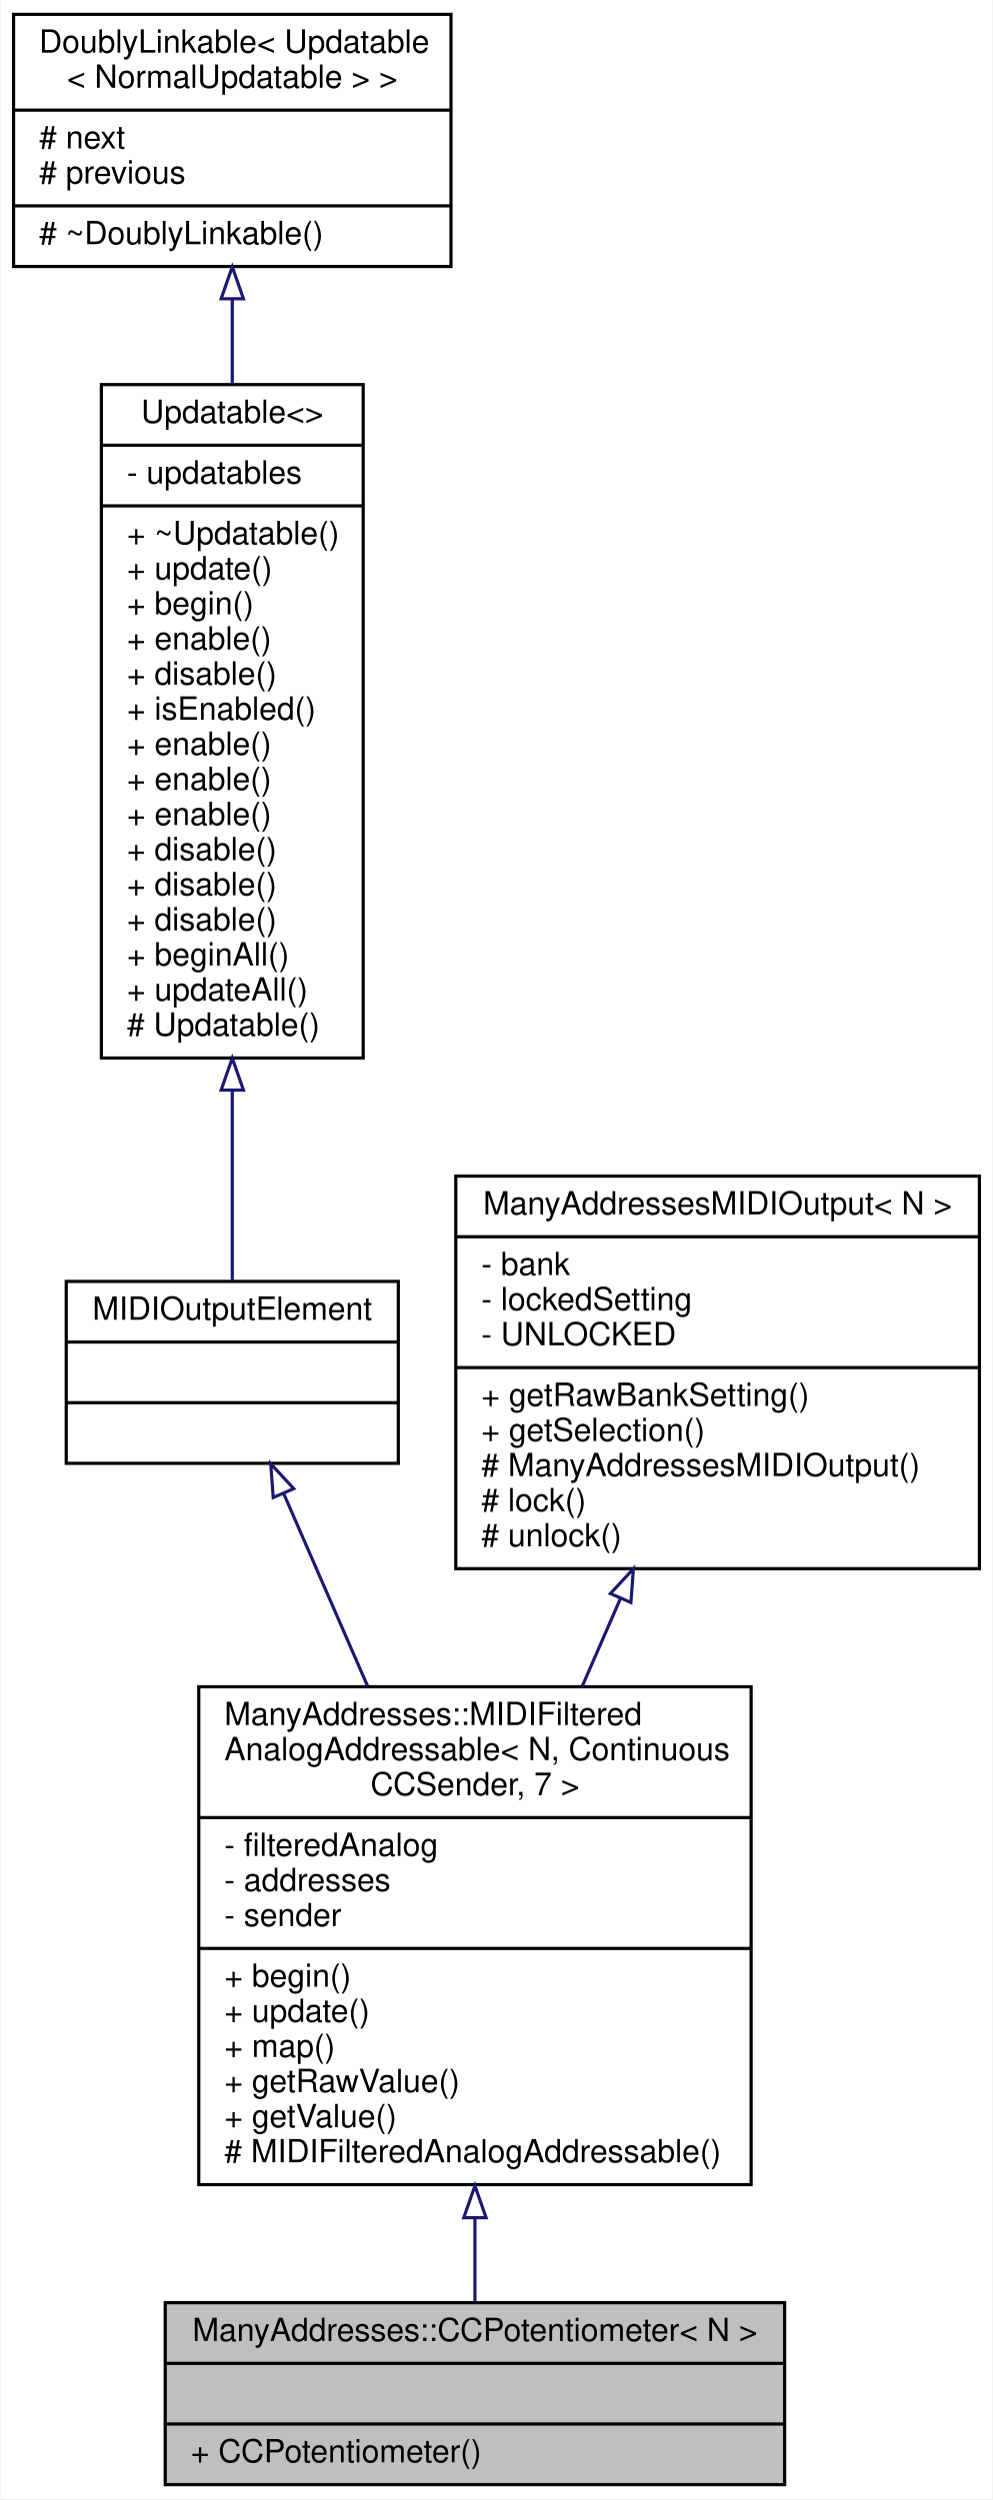
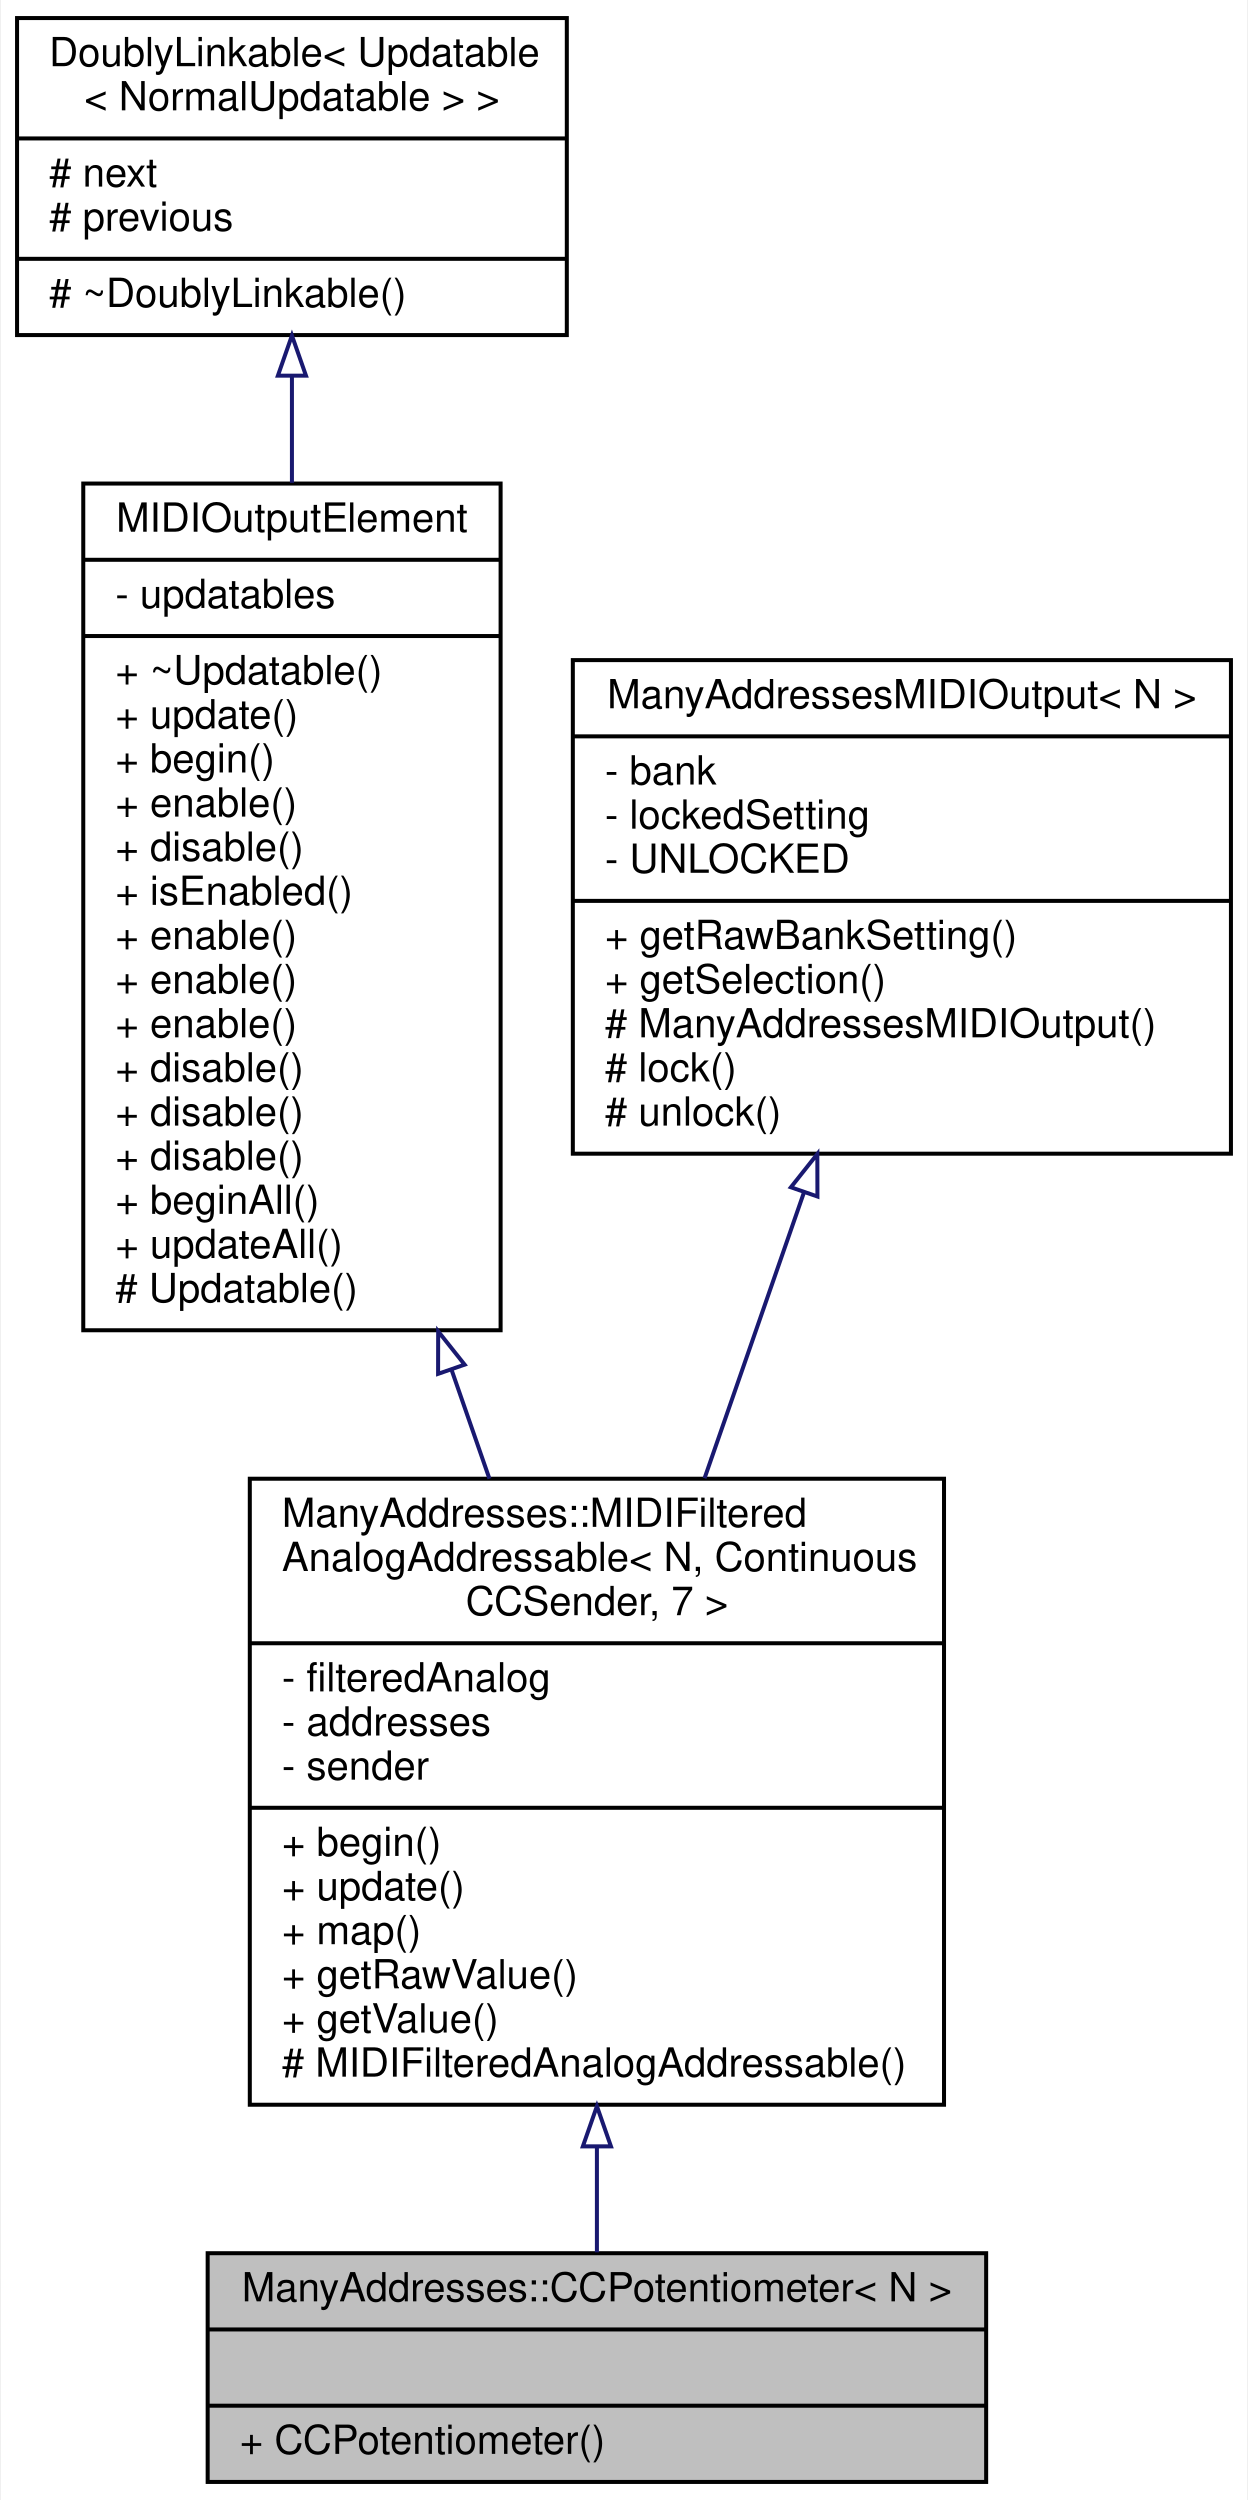
- <svg xmlns="http://www.w3.org/2000/svg" xmlns:xlink="http://www.w3.org/1999/xlink" width="311pt" height="783pt" viewBox="0.00 0.00 310.50 783.00">
-   <g id="graph0" class="graph" transform="scale(1 1) rotate(0) translate(4 779)">
-     <polygon fill="white" stroke="none" points="-4,4 -4,-779 306.5,-779 306.5,4 -4,4" />
+ <svg xmlns="http://www.w3.org/2000/svg" xmlns:xlink="http://www.w3.org/1999/xlink" width="311pt" height="623pt" viewBox="0.00 0.00 310.50 623.00">
+   <g id="graph0" class="graph" transform="scale(1 1) rotate(0) translate(4 619)">
+     <polygon fill="white" stroke="none" points="-4,4 -4,-619 306.5,-619 306.5,4 -4,4" />
    <g id="node1" class="node">
      <g id="a_node1">
        <a xlink:title="A class of MIDIOutputElements that read the analog input from a potentiometer or fader,...">
          <polygon fill="#bfbfbf" stroke="black" points="47.5,-0.5 47.5,-57.5 241.5,-57.5 241.5,-0.5 47.5,-0.5" />
          <text text-anchor="middle" x="144.5" y="-45.5" font-family="Helvetica,sans-Serif" font-size="10.00">ManyAddresses::CCPotentiometer&lt; N &gt;</text>
          <polyline fill="none" stroke="black" points="47.5,-38.5 241.5,-38.5 " />
          <text text-anchor="middle" x="144.5" y="-26.5" font-family="Helvetica,sans-Serif" font-size="10.00"> </text>
          <polyline fill="none" stroke="black" points="47.5,-19.5 241.5,-19.5 " />
          <text text-anchor="start" x="55.5" y="-7.5" font-family="Helvetica,sans-Serif" font-size="10.00">+ CCPotentiometer()</text>
        </a>
      </g>
    </g>
    <g id="node2" class="node">
      <g id="a_node2">
        <a xlink:href="../../da/df5/classManyAddresses_1_1MIDIFilteredAnalogAddressable.html" target="_top" xlink:title=" ">
          <polygon fill="white" stroke="black" points="58,-94.5 58,-250.5 231,-250.5 231,-94.5 58,-94.5" />
          <text text-anchor="start" x="66" y="-238.5" font-family="Helvetica,sans-Serif" font-size="10.00">ManyAddresses::MIDIFiltered</text>
          <text text-anchor="start" x="66" y="-227.5" font-family="Helvetica,sans-Serif" font-size="10.00">AnalogAddressable&lt; N, Continuous</text>
          <text text-anchor="middle" x="144.5" y="-216.5" font-family="Helvetica,sans-Serif" font-size="10.00">CCSender, 7 &gt;</text>
          <polyline fill="none" stroke="black" points="58,-209.5 231,-209.5 " />
          <text text-anchor="start" x="66" y="-197.5" font-family="Helvetica,sans-Serif" font-size="10.00">- filteredAnalog</text>
          <text text-anchor="start" x="66" y="-186.5" font-family="Helvetica,sans-Serif" font-size="10.00">- addresses</text>
          <text text-anchor="start" x="66" y="-175.5" font-family="Helvetica,sans-Serif" font-size="10.00">- sender</text>
          <polyline fill="none" stroke="black" points="58,-168.5 231,-168.5 " />
          <text text-anchor="start" x="66" y="-156.5" font-family="Helvetica,sans-Serif" font-size="10.00">+ begin()</text>
          <text text-anchor="start" x="66" y="-145.5" font-family="Helvetica,sans-Serif" font-size="10.00">+ update()</text>
          <text text-anchor="start" x="66" y="-134.5" font-family="Helvetica,sans-Serif" font-size="10.00">+ map()</text>
          <text text-anchor="start" x="66" y="-123.5" font-family="Helvetica,sans-Serif" font-size="10.00">+ getRawValue()</text>
          <text text-anchor="start" x="66" y="-112.5" font-family="Helvetica,sans-Serif" font-size="10.00">+ getValue()</text>
          <text text-anchor="start" x="66" y="-101.5" font-family="Helvetica,sans-Serif" font-size="10.00"># MIDIFilteredAnalogAddressable()</text>
        </a>
      </g>
    </g>
    <g id="edge1" class="edge">
      <path fill="none" stroke="midnightblue" d="M144.5,-83.838C144.5,-74.477 144.5,-65.536 144.5,-57.724" />
      <polygon fill="none" stroke="midnightblue" points="141,-84.126 144.5,-94.126 148,-84.126 141,-84.126" />
    </g>
    <g id="node3" class="node">
      <g id="a_node3">
-         <a xlink:href="../../dc/dc9/structMIDIOutputElement.html" target="_top" xlink:title=" ">
-           <polygon fill="white" stroke="black" points="16.5,-320.5 16.5,-377.5 120.5,-377.5 120.5,-320.5 16.5,-320.5" />
-           <text text-anchor="middle" x="68.5" y="-365.5" font-family="Helvetica,sans-Serif" font-size="10.00">MIDIOutputElement</text>
-           <polyline fill="none" stroke="black" points="16.5,-358.5 120.5,-358.5 " />
-           <text text-anchor="middle" x="68.5" y="-346.5" font-family="Helvetica,sans-Serif" font-size="10.00"> </text>
-           <polyline fill="none" stroke="black" points="16.5,-339.5 120.5,-339.5 " />
-           <text text-anchor="middle" x="68.5" y="-327.5" font-family="Helvetica,sans-Serif" font-size="10.00"> </text>
+         <a xlink:href="../../d5/de0/classUpdatable.html" target="_top" xlink:title=" ">
+           <polygon fill="white" stroke="black" points="16.5,-287.5 16.5,-498.5 120.5,-498.5 120.5,-287.5 16.5,-287.5" />
+           <text text-anchor="middle" x="68.5" y="-486.5" font-family="Helvetica,sans-Serif" font-size="10.00">MIDIOutputElement</text>
+           <polyline fill="none" stroke="black" points="16.5,-479.5 120.5,-479.5 " />
+           <text text-anchor="start" x="24.5" y="-467.5" font-family="Helvetica,sans-Serif" font-size="10.00">- updatables</text>
+           <polyline fill="none" stroke="black" points="16.5,-460.5 120.5,-460.5 " />
+           <text text-anchor="start" x="24.5" y="-448.5" font-family="Helvetica,sans-Serif" font-size="10.00">+ ~Updatable()</text>
+           <text text-anchor="start" x="24.5" y="-437.5" font-family="Helvetica,sans-Serif" font-size="10.00">+ update()</text>
+           <text text-anchor="start" x="24.5" y="-426.5" font-family="Helvetica,sans-Serif" font-size="10.00">+ begin()</text>
+           <text text-anchor="start" x="24.5" y="-415.5" font-family="Helvetica,sans-Serif" font-size="10.00">+ enable()</text>
+           <text text-anchor="start" x="24.5" y="-404.5" font-family="Helvetica,sans-Serif" font-size="10.00">+ disable()</text>
+           <text text-anchor="start" x="24.5" y="-393.5" font-family="Helvetica,sans-Serif" font-size="10.00">+ isEnabled()</text>
+           <text text-anchor="start" x="24.5" y="-382.5" font-family="Helvetica,sans-Serif" font-size="10.00">+ enable()</text>
+           <text text-anchor="start" x="24.5" y="-371.5" font-family="Helvetica,sans-Serif" font-size="10.00">+ enable()</text>
+           <text text-anchor="start" x="24.5" y="-360.5" font-family="Helvetica,sans-Serif" font-size="10.00">+ enable()</text>
+           <text text-anchor="start" x="24.5" y="-349.5" font-family="Helvetica,sans-Serif" font-size="10.00">+ disable()</text>
+           <text text-anchor="start" x="24.5" y="-338.5" font-family="Helvetica,sans-Serif" font-size="10.00">+ disable()</text>
+           <text text-anchor="start" x="24.5" y="-327.5" font-family="Helvetica,sans-Serif" font-size="10.00">+ disable()</text>
+           <text text-anchor="start" x="24.5" y="-316.5" font-family="Helvetica,sans-Serif" font-size="10.00">+ beginAll()</text>
+           <text text-anchor="start" x="24.5" y="-305.5" font-family="Helvetica,sans-Serif" font-size="10.00">+ updateAll()</text>
+           <text text-anchor="start" x="24.5" y="-294.5" font-family="Helvetica,sans-Serif" font-size="10.00"># Updatable()</text>
        </a>
      </g>
    </g>
    <g id="edge2" class="edge">
-       <path fill="none" stroke="midnightblue" d="M84.601,-311.032C92.264,-293.436 101.732,-271.698 110.859,-250.741" />
-       <polygon fill="none" stroke="midnightblue" points="81.327,-309.784 80.542,-320.35 87.744,-312.579 81.327,-309.784" />
+       <path fill="none" stroke="midnightblue" d="M108.273,-277.653C111.467,-268.47 114.645,-259.334 117.715,-250.507" />
+       <polygon fill="none" stroke="midnightblue" points="104.921,-276.635 104.942,-287.23 111.533,-278.935 104.921,-276.635" />
    </g>
    <g id="node4" class="node">
      <g id="a_node4">
-         <a xlink:href="../../d5/de0/classUpdatable.html" target="_top" xlink:title=" ">
-           <polygon fill="white" stroke="black" points="27.5,-447.5 27.5,-658.5 109.5,-658.5 109.5,-447.5 27.5,-447.5" />
-           <text text-anchor="middle" x="68.5" y="-646.5" font-family="Helvetica,sans-Serif" font-size="10.00">Updatable&lt;&gt;</text>
-           <polyline fill="none" stroke="black" points="27.5,-639.5 109.5,-639.5 " />
-           <text text-anchor="start" x="35.5" y="-627.5" font-family="Helvetica,sans-Serif" font-size="10.00">- updatables</text>
-           <polyline fill="none" stroke="black" points="27.5,-620.5 109.5,-620.5 " />
-           <text text-anchor="start" x="35.5" y="-608.5" font-family="Helvetica,sans-Serif" font-size="10.00">+ ~Updatable()</text>
-           <text text-anchor="start" x="35.5" y="-597.5" font-family="Helvetica,sans-Serif" font-size="10.00">+ update()</text>
-           <text text-anchor="start" x="35.5" y="-586.5" font-family="Helvetica,sans-Serif" font-size="10.00">+ begin()</text>
-           <text text-anchor="start" x="35.5" y="-575.5" font-family="Helvetica,sans-Serif" font-size="10.00">+ enable()</text>
-           <text text-anchor="start" x="35.5" y="-564.5" font-family="Helvetica,sans-Serif" font-size="10.00">+ disable()</text>
-           <text text-anchor="start" x="35.5" y="-553.5" font-family="Helvetica,sans-Serif" font-size="10.00">+ isEnabled()</text>
-           <text text-anchor="start" x="35.5" y="-542.5" font-family="Helvetica,sans-Serif" font-size="10.00">+ enable()</text>
-           <text text-anchor="start" x="35.5" y="-531.5" font-family="Helvetica,sans-Serif" font-size="10.00">+ enable()</text>
-           <text text-anchor="start" x="35.5" y="-520.5" font-family="Helvetica,sans-Serif" font-size="10.00">+ enable()</text>
-           <text text-anchor="start" x="35.5" y="-509.5" font-family="Helvetica,sans-Serif" font-size="10.00">+ disable()</text>
-           <text text-anchor="start" x="35.5" y="-498.5" font-family="Helvetica,sans-Serif" font-size="10.00">+ disable()</text>
-           <text text-anchor="start" x="35.5" y="-487.5" font-family="Helvetica,sans-Serif" font-size="10.00">+ disable()</text>
-           <text text-anchor="start" x="35.5" y="-476.5" font-family="Helvetica,sans-Serif" font-size="10.00">+ beginAll()</text>
-           <text text-anchor="start" x="35.5" y="-465.5" font-family="Helvetica,sans-Serif" font-size="10.00">+ updateAll()</text>
-           <text text-anchor="start" x="35.5" y="-454.5" font-family="Helvetica,sans-Serif" font-size="10.00"># Updatable()</text>
+         <a xlink:href="../../d4/d23/classDoublyLinkable.html" target="_top" xlink:title=" ">
+           <polygon fill="white" stroke="black" points="0,-535.5 0,-614.5 137,-614.5 137,-535.5 0,-535.5" />
+           <text text-anchor="start" x="8" y="-602.5" font-family="Helvetica,sans-Serif" font-size="10.00">DoublyLinkable&lt; Updatable</text>
+           <text text-anchor="middle" x="68.5" y="-591.5" font-family="Helvetica,sans-Serif" font-size="10.00">&lt; NormalUpdatable &gt; &gt;</text>
+           <polyline fill="none" stroke="black" points="0,-584.5 137,-584.5 " />
+           <text text-anchor="start" x="8" y="-572.5" font-family="Helvetica,sans-Serif" font-size="10.00"># next</text>
+           <text text-anchor="start" x="8" y="-561.5" font-family="Helvetica,sans-Serif" font-size="10.00"># previous</text>
+           <polyline fill="none" stroke="black" points="0,-554.5 137,-554.5 " />
+           <text text-anchor="start" x="8" y="-542.5" font-family="Helvetica,sans-Serif" font-size="10.00"># ~DoublyLinkable()</text>
        </a>
      </g>
    </g>
    <g id="edge3" class="edge">
-       <path fill="none" stroke="midnightblue" d="M68.5,-437.202C68.5,-415.003 68.5,-393.711 68.5,-377.723" />
-       <polygon fill="none" stroke="midnightblue" points="65,-437.45 68.5,-447.45 72,-437.45 65,-437.45" />
+       <path fill="none" stroke="midnightblue" d="M68.5,-525.16C68.5,-516.809 68.5,-507.856 68.5,-498.694" />
+       <polygon fill="none" stroke="midnightblue" points="65,-525.385 68.5,-535.385 72,-525.386 65,-525.385" />
    </g>
    <g id="node5" class="node">
      <g id="a_node5">
-         <a xlink:href="../../d4/d23/classDoublyLinkable.html" target="_top" xlink:title=" ">
-           <polygon fill="white" stroke="black" points="0,-695.5 0,-774.5 137,-774.5 137,-695.5 0,-695.5" />
-           <text text-anchor="start" x="8" y="-762.5" font-family="Helvetica,sans-Serif" font-size="10.00">DoublyLinkable&lt; Updatable</text>
-           <text text-anchor="middle" x="68.5" y="-751.5" font-family="Helvetica,sans-Serif" font-size="10.00">&lt; NormalUpdatable &gt; &gt;</text>
-           <polyline fill="none" stroke="black" points="0,-744.5 137,-744.5 " />
-           <text text-anchor="start" x="8" y="-732.5" font-family="Helvetica,sans-Serif" font-size="10.00"># next</text>
-           <text text-anchor="start" x="8" y="-721.5" font-family="Helvetica,sans-Serif" font-size="10.00"># previous</text>
-           <polyline fill="none" stroke="black" points="0,-714.5 137,-714.5 " />
-           <text text-anchor="start" x="8" y="-702.5" font-family="Helvetica,sans-Serif" font-size="10.00"># ~DoublyLinkable()</text>
+         <a xlink:href="../../d1/d2f/classManyAddressesMIDIOutput.html" target="_top" xlink:title="A base class for all MIDIOutputElement::s that can have one of many addresses.">
+           <polygon fill="white" stroke="black" points="138.5,-331.5 138.5,-454.5 302.5,-454.5 302.5,-331.5 138.5,-331.5" />
+           <text text-anchor="middle" x="220.5" y="-442.5" font-family="Helvetica,sans-Serif" font-size="10.00">ManyAddressesMIDIOutput&lt; N &gt;</text>
+           <polyline fill="none" stroke="black" points="138.5,-435.5 302.5,-435.5 " />
+           <text text-anchor="start" x="146.5" y="-423.5" font-family="Helvetica,sans-Serif" font-size="10.00">- bank</text>
+           <text text-anchor="start" x="146.5" y="-412.5" font-family="Helvetica,sans-Serif" font-size="10.00">- lockedSetting</text>
+           <text text-anchor="start" x="146.5" y="-401.5" font-family="Helvetica,sans-Serif" font-size="10.00">- UNLOCKED</text>
+           <polyline fill="none" stroke="black" points="138.5,-394.5 302.5,-394.5 " />
+           <text text-anchor="start" x="146.5" y="-382.5" font-family="Helvetica,sans-Serif" font-size="10.00">+ getRawBankSetting()</text>
+           <text text-anchor="start" x="146.5" y="-371.5" font-family="Helvetica,sans-Serif" font-size="10.00">+ getSelection()</text>
+           <text text-anchor="start" x="146.5" y="-360.5" font-family="Helvetica,sans-Serif" font-size="10.00"># ManyAddressesMIDIOutput()</text>
+           <text text-anchor="start" x="146.5" y="-349.5" font-family="Helvetica,sans-Serif" font-size="10.00"># lock()</text>
+           <text text-anchor="start" x="146.5" y="-338.5" font-family="Helvetica,sans-Serif" font-size="10.00"># unlock()</text>
        </a>
      </g>
    </g>
    <g id="edge4" class="edge">
-       <path fill="none" stroke="midnightblue" d="M68.5,-685.16C68.5,-676.809 68.5,-667.856 68.5,-658.694" />
-       <polygon fill="none" stroke="midnightblue" points="65,-685.385 68.5,-695.385 72,-685.386 65,-685.385" />
-     </g>
-     <g id="node6" class="node">
-       <g id="a_node6">
-         <a xlink:href="../../d1/d2f/classManyAddressesMIDIOutput.html" target="_top" xlink:title="A base class for all MIDIOutputElement::s that can have one of many addresses.">
-           <polygon fill="white" stroke="black" points="138.5,-287.5 138.5,-410.5 302.5,-410.5 302.5,-287.5 138.5,-287.5" />
-           <text text-anchor="middle" x="220.5" y="-398.5" font-family="Helvetica,sans-Serif" font-size="10.00">ManyAddressesMIDIOutput&lt; N &gt;</text>
-           <polyline fill="none" stroke="black" points="138.5,-391.5 302.5,-391.5 " />
-           <text text-anchor="start" x="146.5" y="-379.5" font-family="Helvetica,sans-Serif" font-size="10.00">- bank</text>
-           <text text-anchor="start" x="146.5" y="-368.5" font-family="Helvetica,sans-Serif" font-size="10.00">- lockedSetting</text>
-           <text text-anchor="start" x="146.5" y="-357.5" font-family="Helvetica,sans-Serif" font-size="10.00">- UNLOCKED</text>
-           <polyline fill="none" stroke="black" points="138.5,-350.5 302.5,-350.5 " />
-           <text text-anchor="start" x="146.5" y="-338.5" font-family="Helvetica,sans-Serif" font-size="10.00">+ getRawBankSetting()</text>
-           <text text-anchor="start" x="146.5" y="-327.5" font-family="Helvetica,sans-Serif" font-size="10.00">+ getSelection()</text>
-           <text text-anchor="start" x="146.5" y="-316.5" font-family="Helvetica,sans-Serif" font-size="10.00"># ManyAddressesMIDIOutput()</text>
-           <text text-anchor="start" x="146.5" y="-305.5" font-family="Helvetica,sans-Serif" font-size="10.00"># lock()</text>
-           <text text-anchor="start" x="146.5" y="-294.5" font-family="Helvetica,sans-Serif" font-size="10.00"># unlock()</text>
-         </a>
-       </g>
-     </g>
-     <g id="edge5" class="edge">
-       <path fill="none" stroke="midnightblue" d="M190.064,-278.117C186.113,-269.045 182.048,-259.713 178.05,-250.533" />
-       <polygon fill="none" stroke="midnightblue" points="186.93,-279.687 194.132,-287.458 193.348,-276.892 186.93,-279.687" />
+       <path fill="none" stroke="midnightblue" d="M196.104,-321.861C188.201,-299.141 179.394,-273.821 171.325,-250.623" />
+       <polygon fill="none" stroke="midnightblue" points="192.84,-323.131 199.431,-331.426 199.451,-320.831 192.84,-323.131" />
    </g>
  </g>
</svg>
